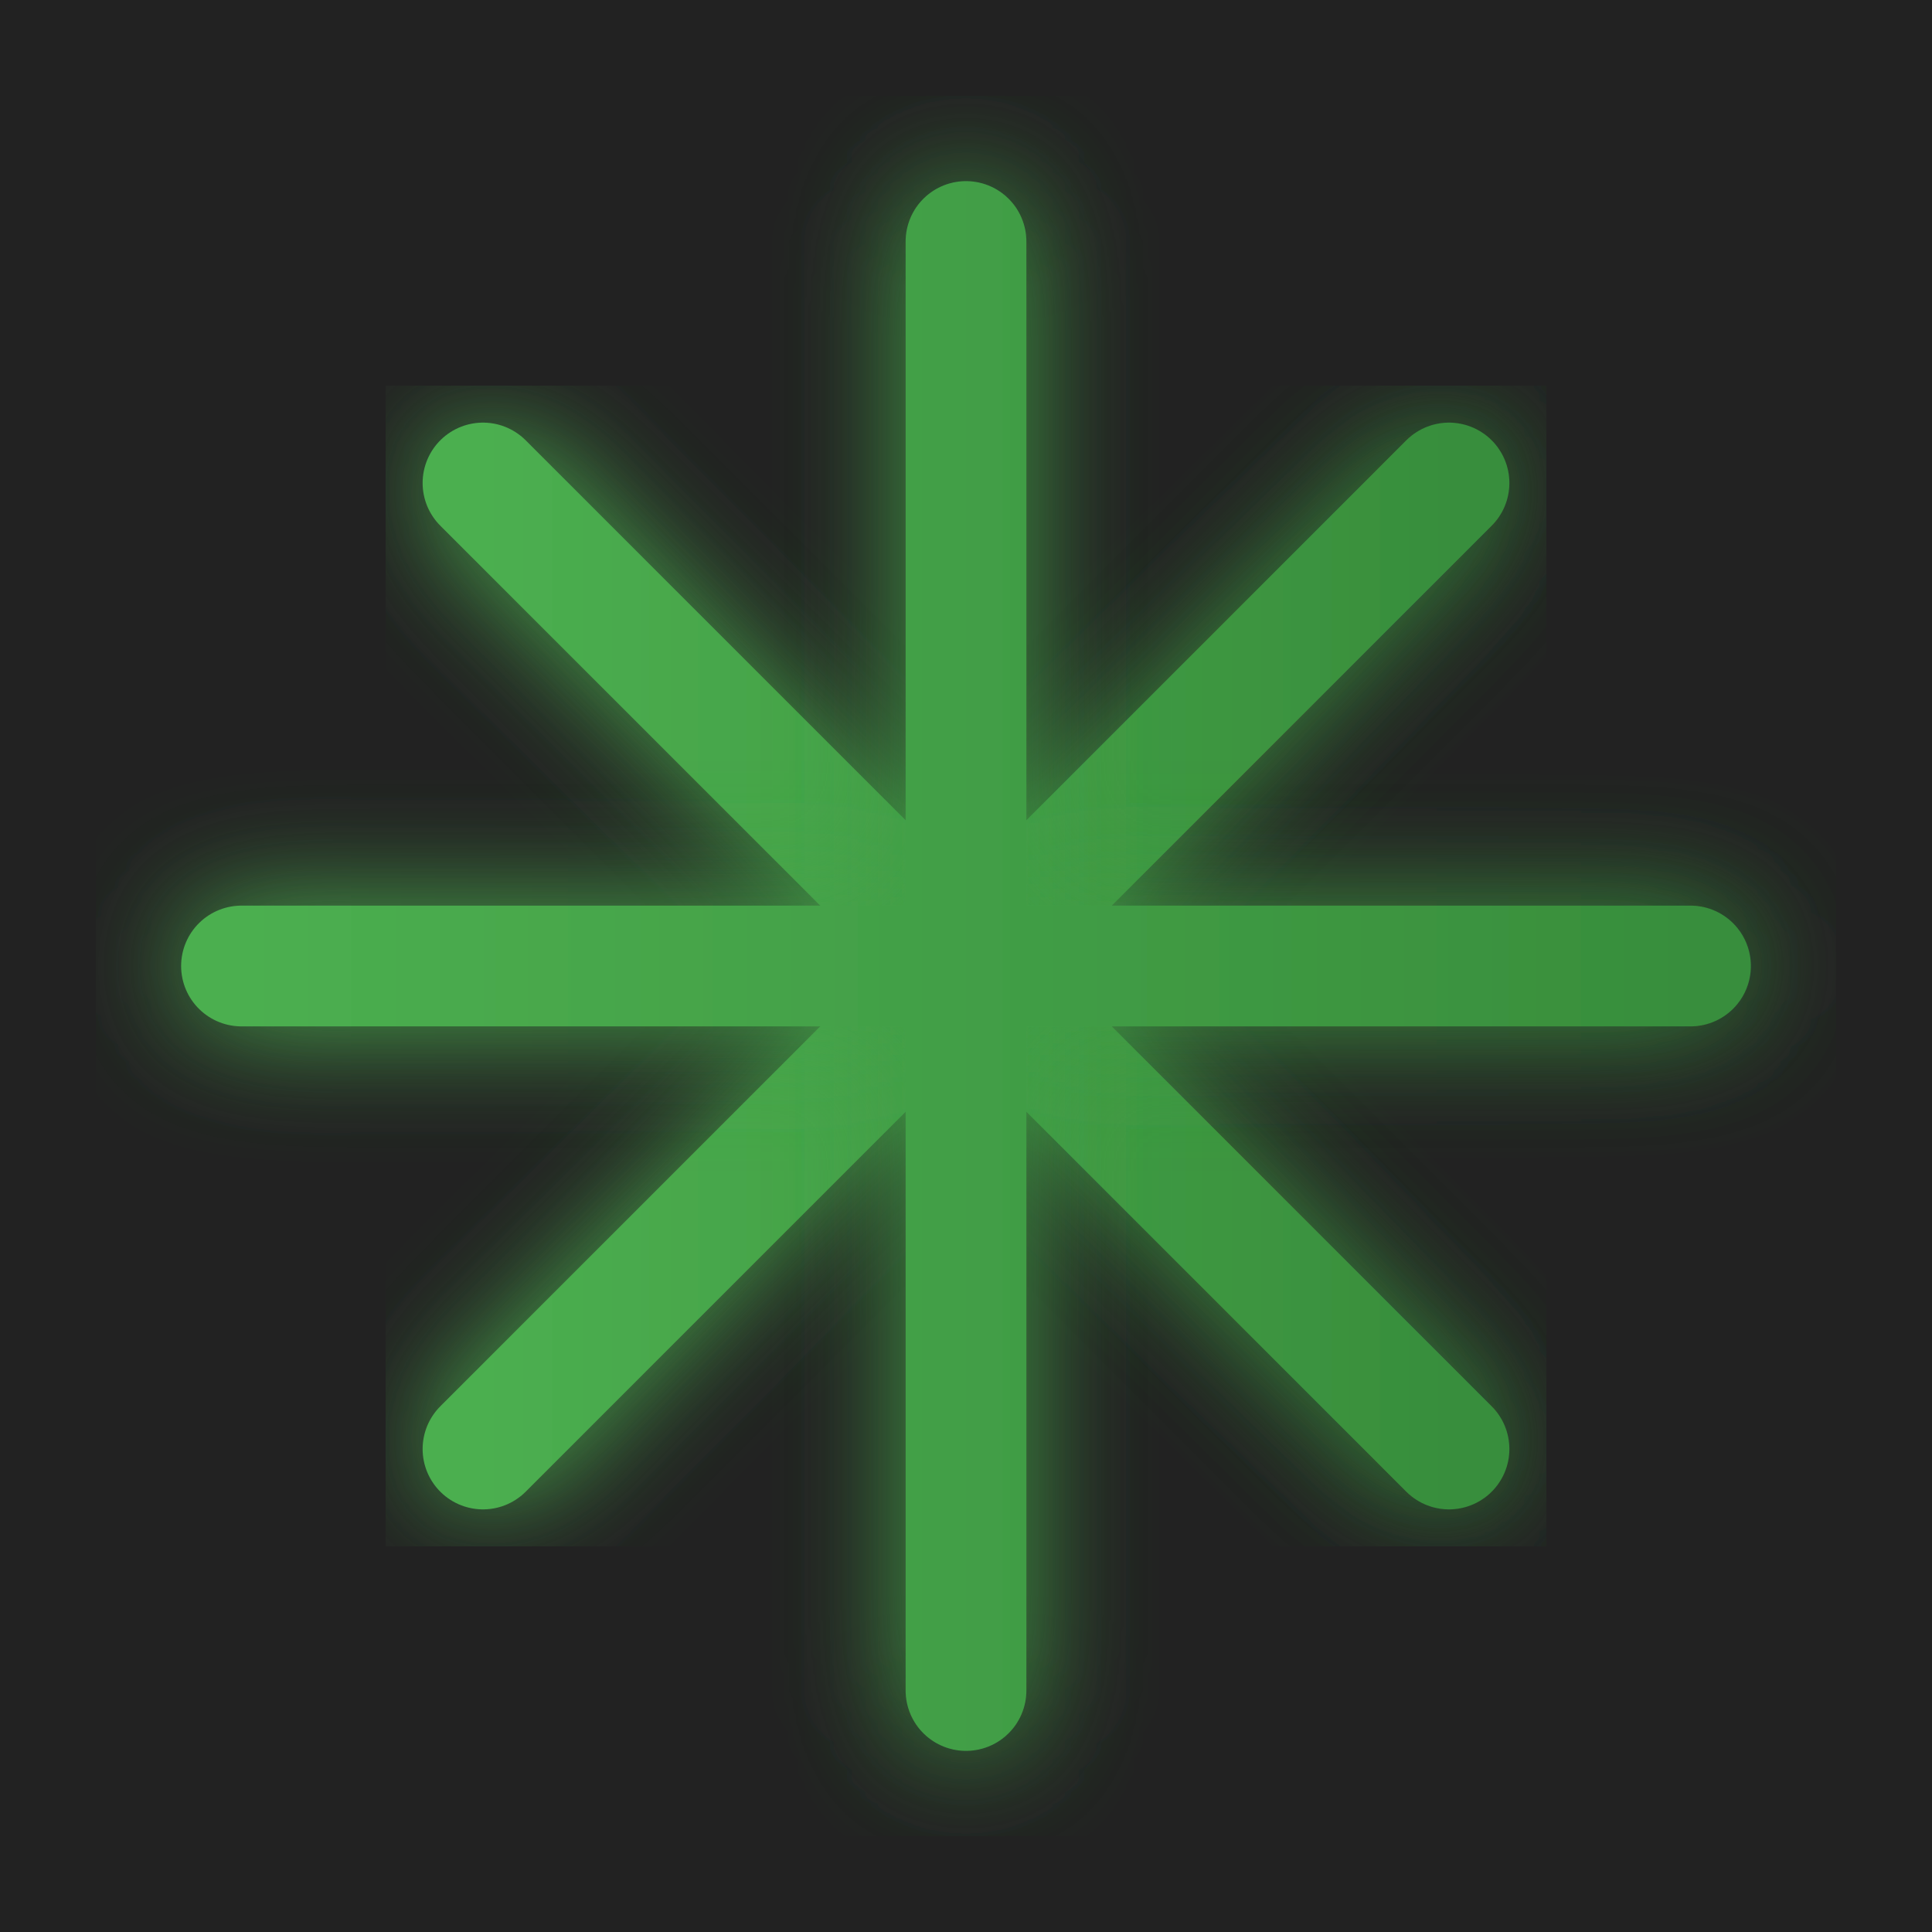
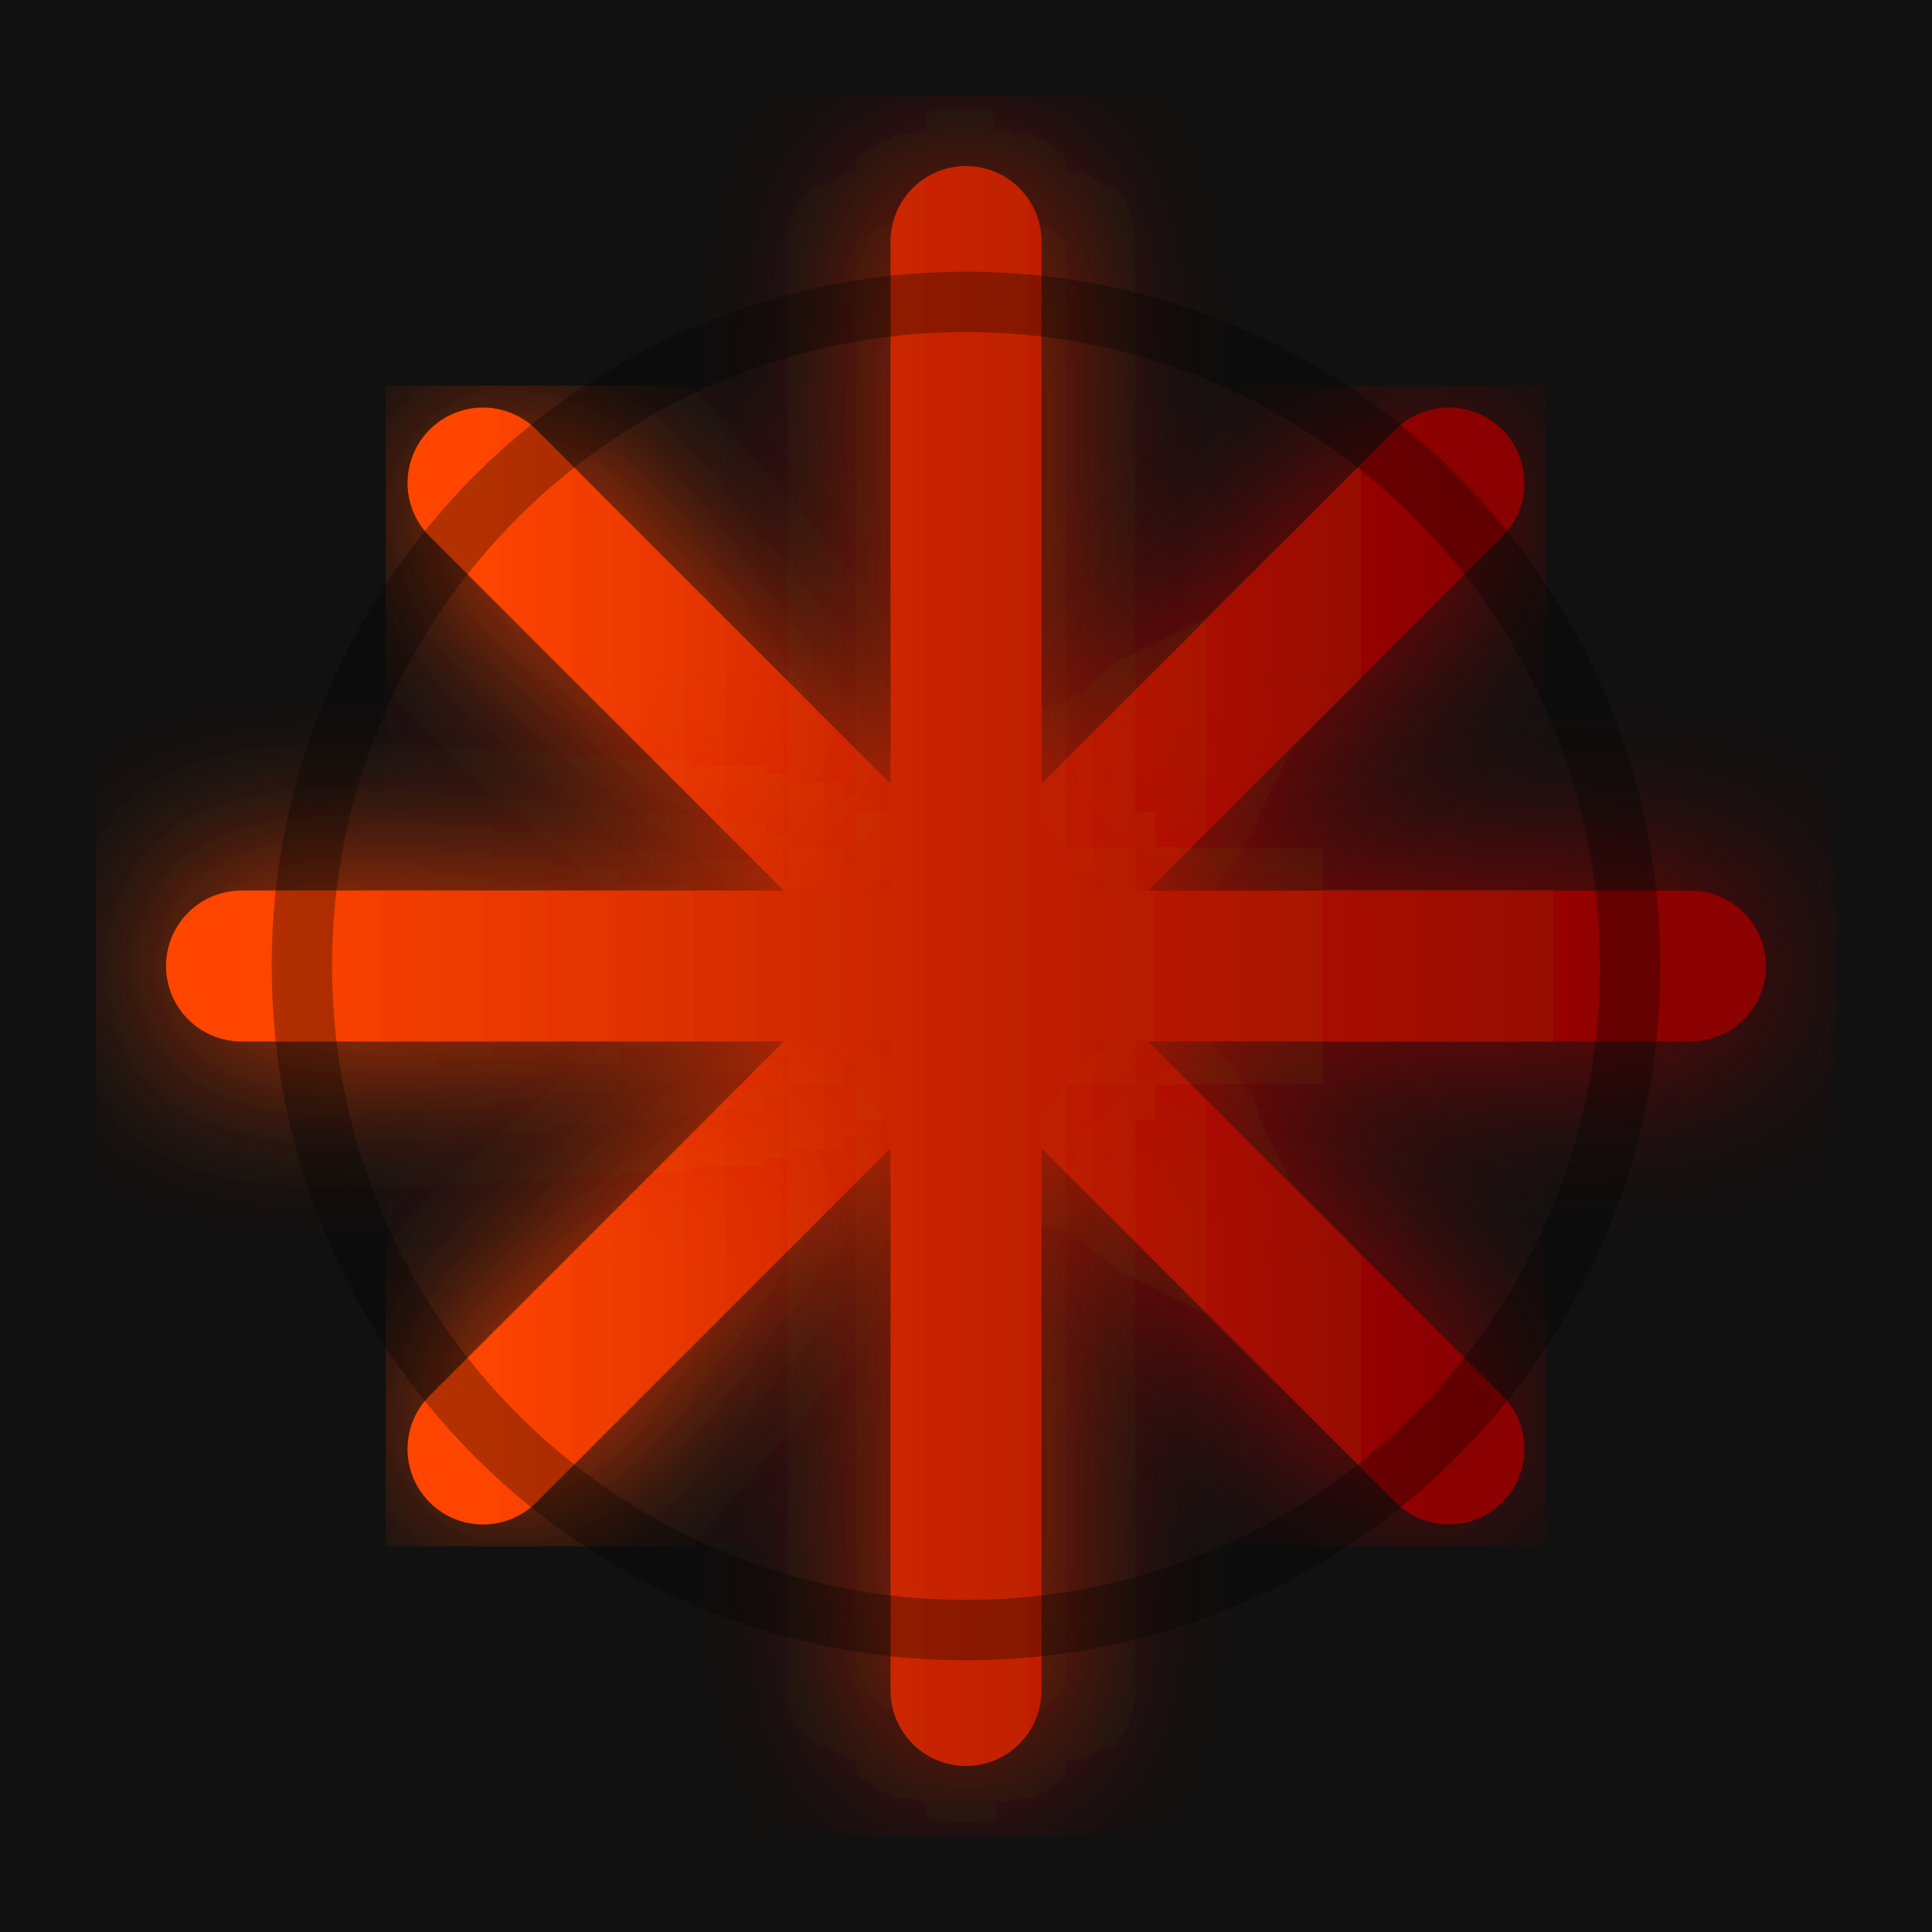
<svg xmlns="http://www.w3.org/2000/svg" width="64" height="64" viewBox="0 0 64 64">
  <defs>
    <linearGradient id="gradient" x1="0%" y1="0%" x2="100%" y2="0%">
-       <stop offset="0%" stop-color="#4CAF50" />
-       <stop offset="100%" stop-color="#388E3C" />
+       <stop offset="0%" stop-color="#FF4500" />
+       <stop offset="100%" stop-color="#8B0000" />
    </linearGradient>
    <filter id="glow">
-       <feGaussianBlur stdDeviation="2" result="coloredBlur" />
+       <feGaussianBlur stdDeviation="3" result="coloredBlur" />
      <feMerge>
        <feMergeNode in="coloredBlur" />
        <feMergeNode in="SourceGraphic" />
      </feMerge>
    </filter>
  </defs>
-   <rect x="0" y="0" width="64" height="64" fill="#222" />
-   <path d="M16 16 L48 48 M48 16 L16 48" stroke="url(#gradient)" stroke-width="4" stroke-linecap="round" filter="url(#glow)" />
-   <path d="M32 8 L32 56 M8 32 L56 32" stroke="url(#gradient)" stroke-width="4" stroke-linecap="round" filter="url(#glow)" />
+   <rect x="0" y="0" width="64" height="64" fill="#111" />
+   <path d="M16 16 L48 48 M48 16 L16 48" stroke="url(#gradient)" stroke-width="5" stroke-linecap="round" filter="url(#glow)" />
+   <path d="M32 8 L32 56 M8 32 L56 32" stroke="url(#gradient)" stroke-width="5" stroke-linecap="round" filter="url(#glow)" />
+   <circle cx="32" cy="32" r="22" fill="none" stroke="#000" stroke-width="2" opacity="0.3" />
</svg>
